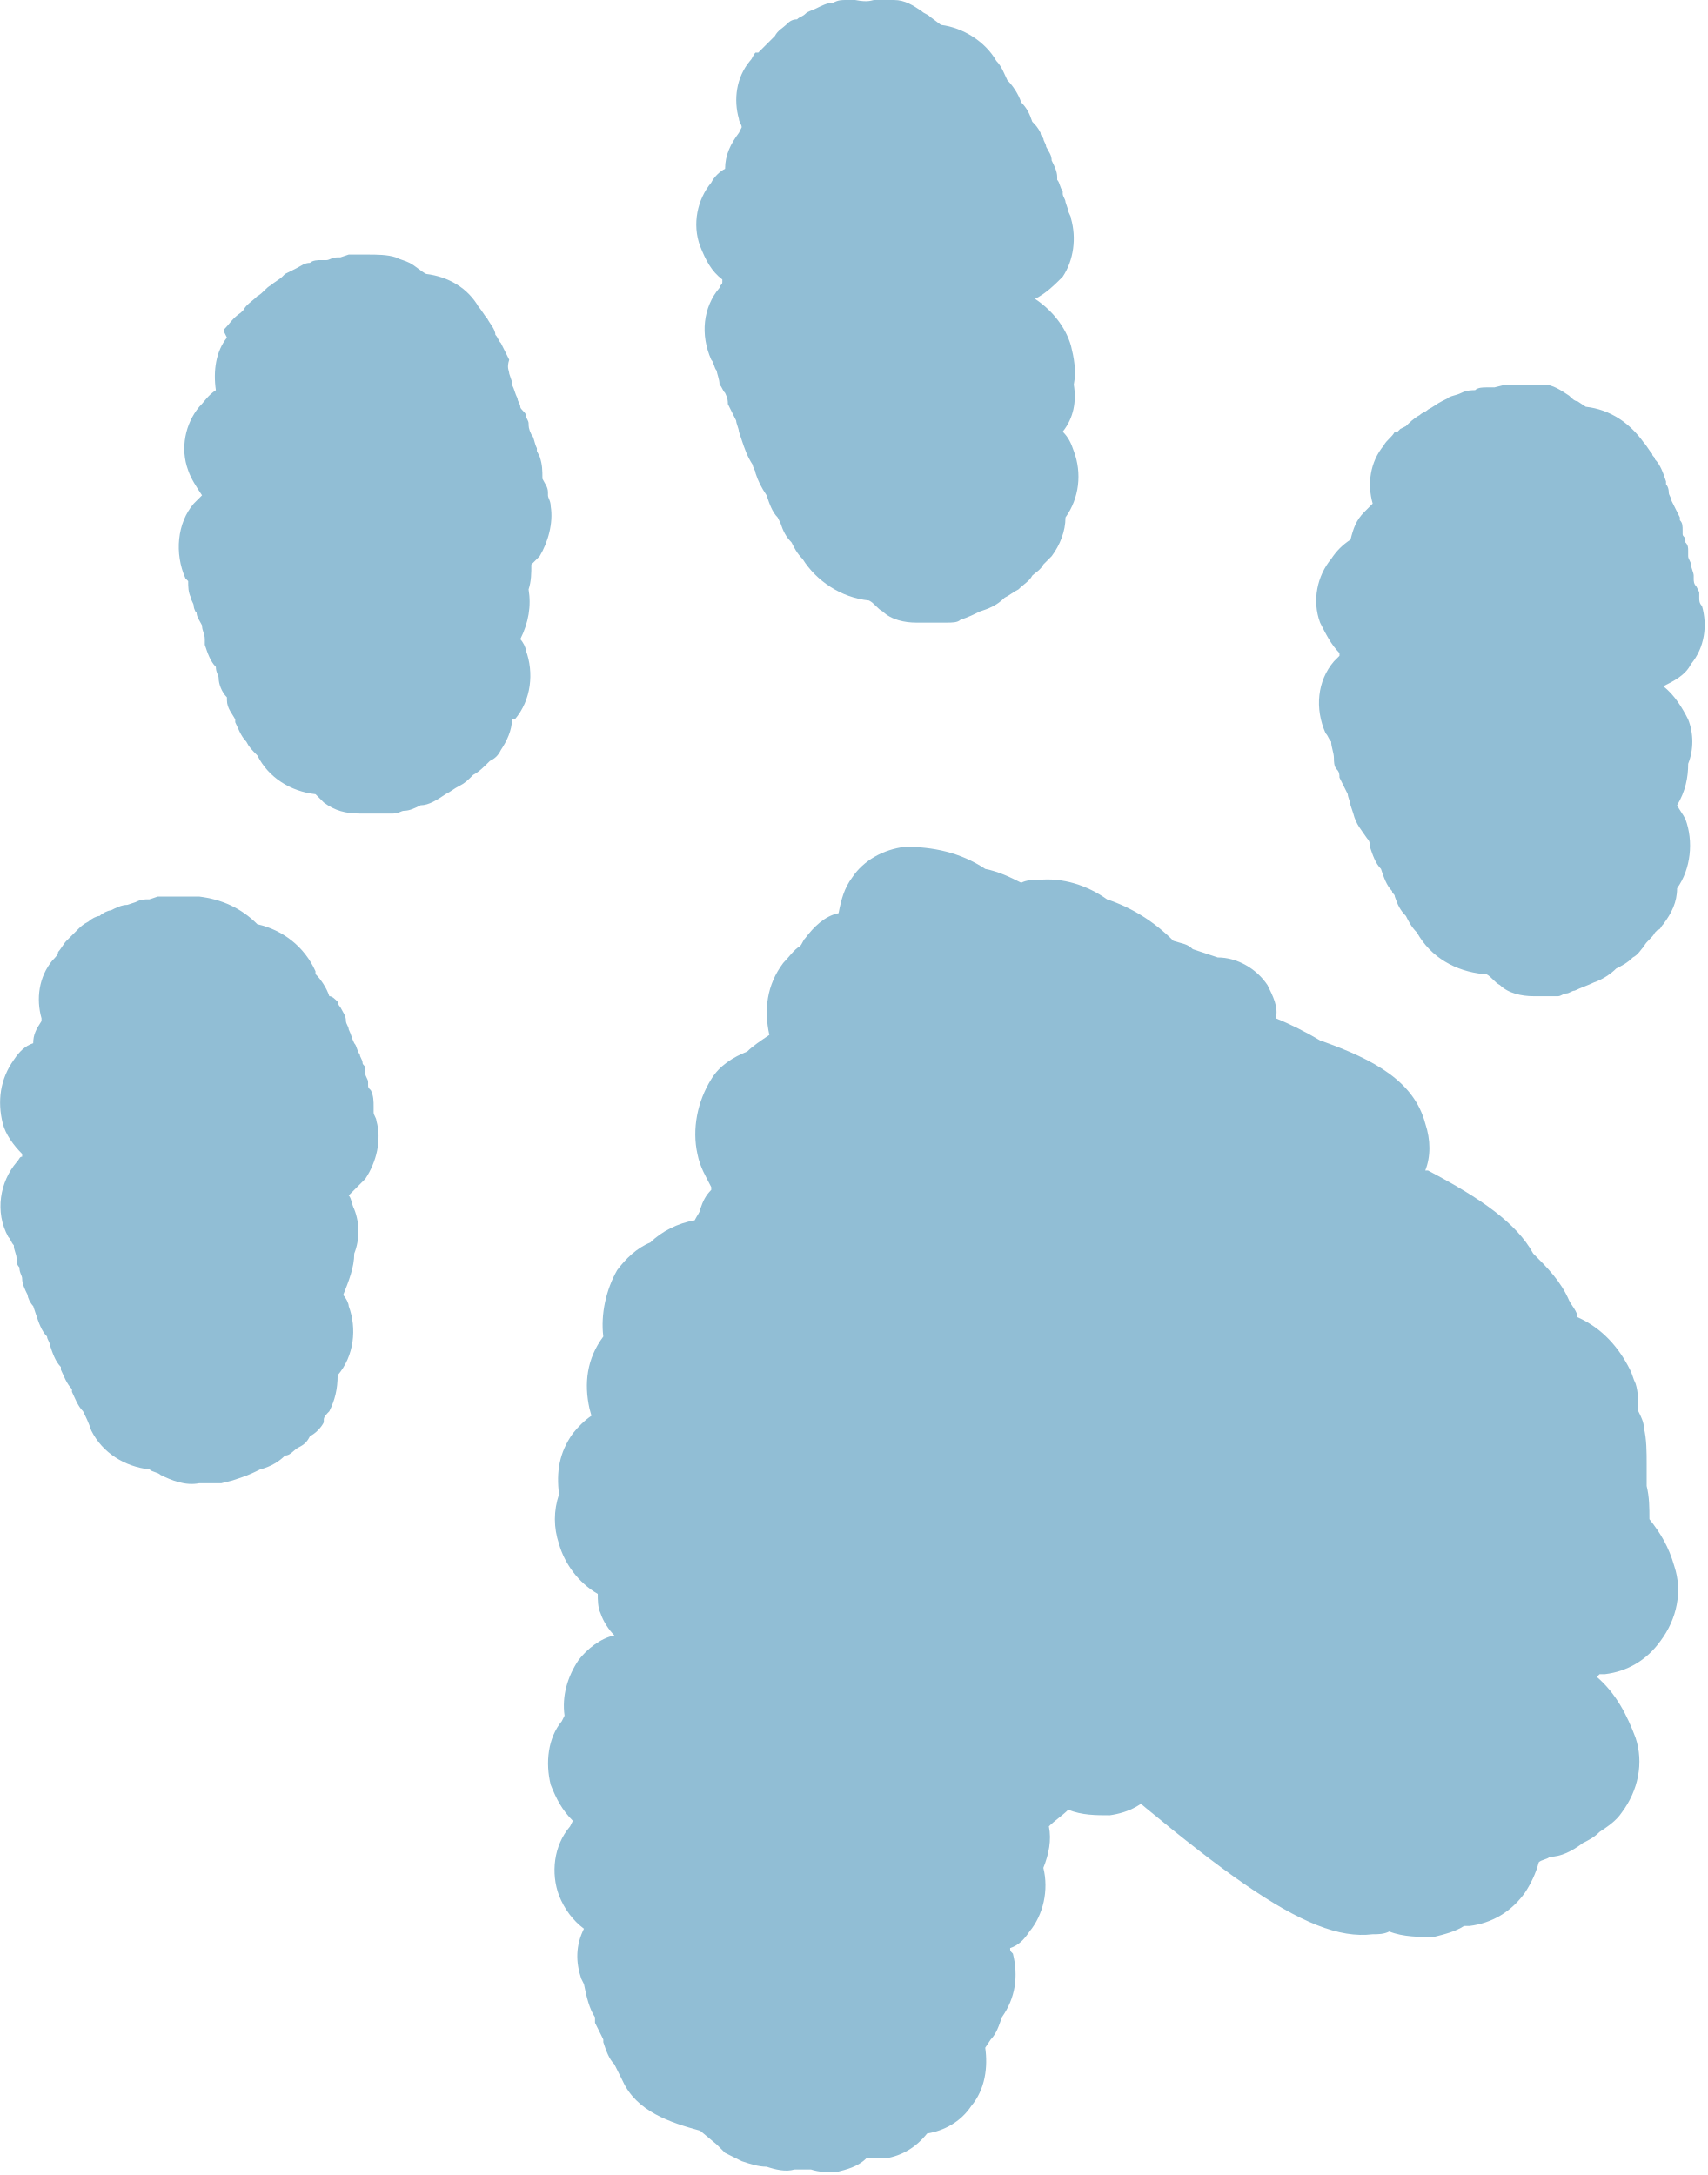
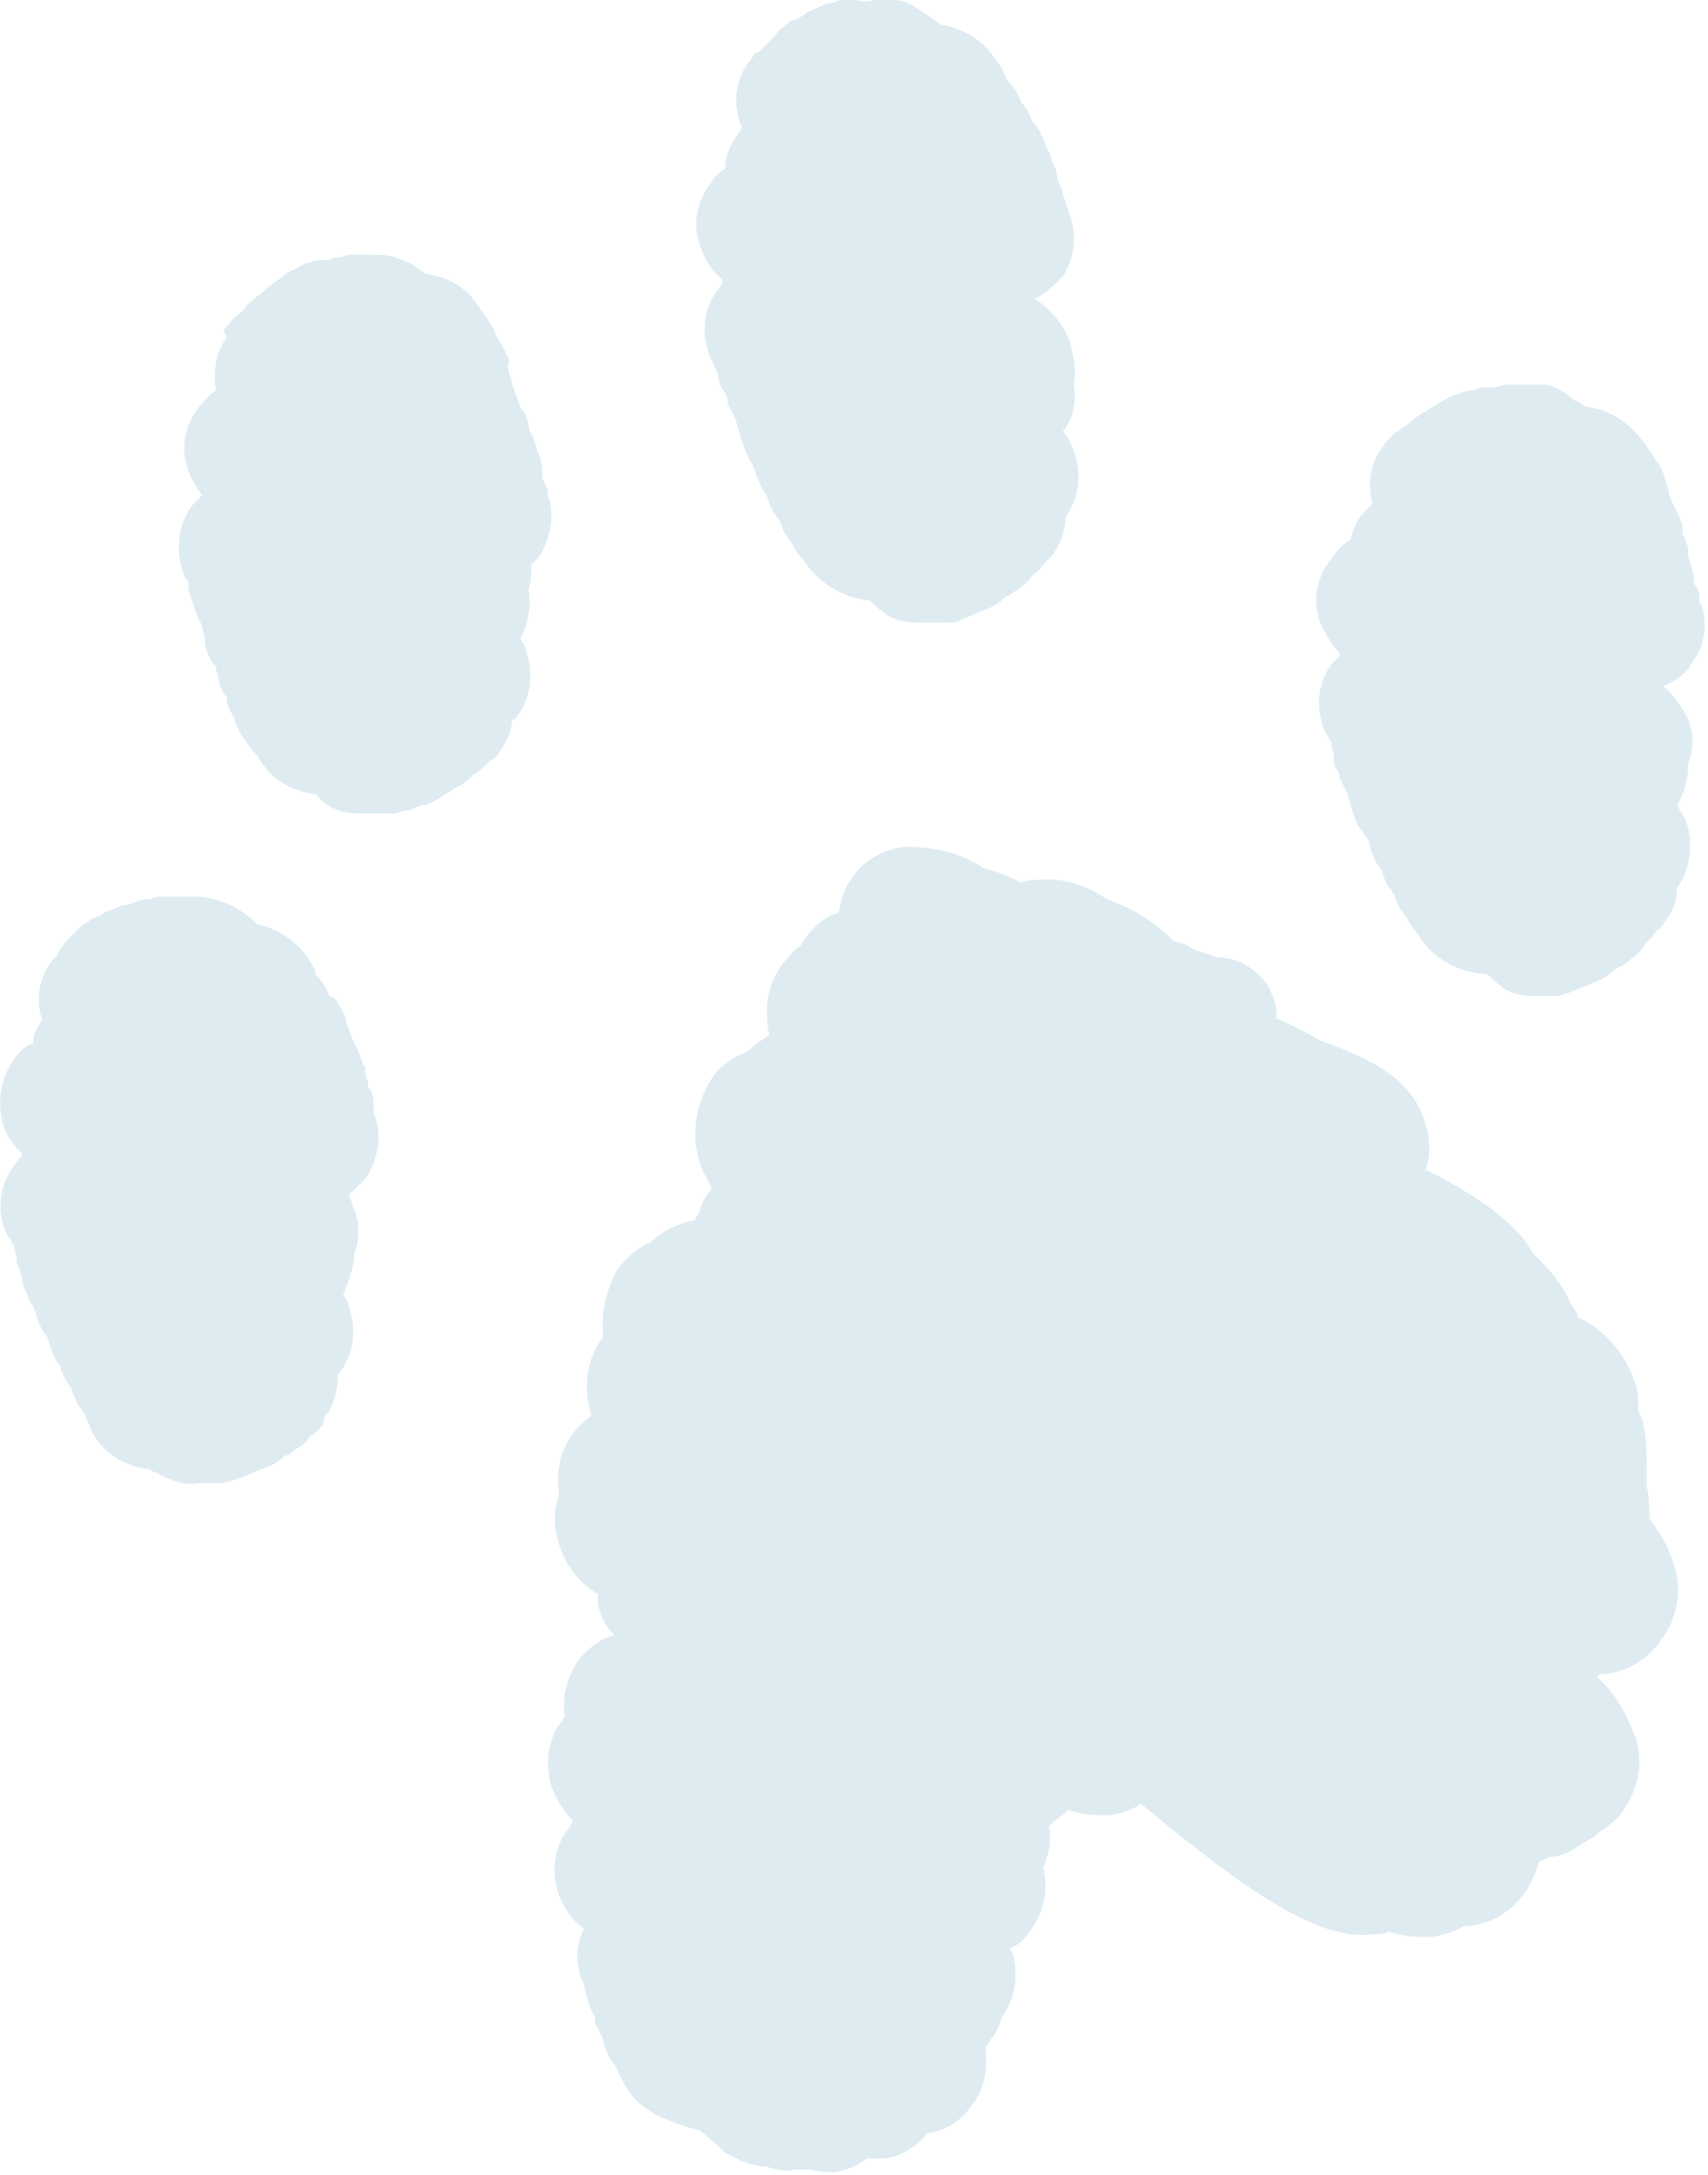
<svg xmlns="http://www.w3.org/2000/svg" version="1.1" id="Layer_1" x="0px" y="0px" viewBox="0 0 61.7 78.6" style="enable-background:new 0 0 61.7 78.6;" xml:space="preserve">
  <style type="text/css">
- 	.st0{fill:#91BED5;}
+ 	.st0{opacity:0.3;}
+ 	.st1{fill:#91BED5;}
</style>
-   <g id="Layer_2_1_">
+   <g id="Layer_2_1_" class="st0">
    <g id="Paws">
      <g id="paths">
-         <path class="st0" d="M12.2,36.2c0,0.1,0.1,0.2,0.1,0.2c0.1,0.2,0.2,0.3,0.2,0.5c0,0.1,0.1,0.2,0.1,0.3c0.1,0.2,0.1,0.3,0.2,0.5     l0,0c0.1,0.1,0.1,0.3,0.2,0.4c0,0.1,0.1,0.2,0.1,0.3s0.1,0.1,0.1,0.2c0,0.1,0,0.1,0,0.2c0,0.1,0.1,0.2,0.1,0.3v0.1l0,0     c0,0.1,0,0.1,0.1,0.2l0,0c0.1,0.2,0.1,0.4,0.1,0.6c0,0,0,0.1,0,0.2s0.1,0.2,0.1,0.3c0.2,0.7,0,1.5-0.4,2.1     c-0.2,0.2-0.4,0.4-0.6,0.6c0.1,0.1,0.1,0.3,0.2,0.5c0.2,0.5,0.2,1.1,0,1.6c0,0.5-0.2,1-0.4,1.5c0.1,0.1,0.2,0.3,0.2,0.4     c0.3,0.8,0.2,1.8-0.4,2.5l0,0c0,0.5-0.1,0.9-0.3,1.3c-0.1,0.1-0.2,0.2-0.2,0.3c0,0,0,0,0,0.1c-0.1,0.2-0.3,0.4-0.5,0.5     c-0.1,0.2-0.2,0.3-0.4,0.4c-0.2,0.1-0.3,0.3-0.5,0.3c-0.2,0.2-0.5,0.4-0.9,0.5c-0.2,0.1-0.4,0.2-0.7,0.3l-0.3,0.1L8,53.6H7.8H7.6     c-0.1,0-0.3,0-0.4,0c-0.5,0.1-1-0.1-1.4-0.3c-0.1-0.1-0.3-0.1-0.4-0.2c-0.9-0.1-1.7-0.6-2.1-1.4C3.2,51.4,3.1,51.2,3,51     c-0.2-0.2-0.3-0.5-0.4-0.7v-0.1c-0.2-0.2-0.3-0.5-0.4-0.7v-0.1c-0.2-0.2-0.3-0.5-0.4-0.8c0-0.1-0.1-0.2-0.1-0.3     c-0.2-0.2-0.3-0.5-0.4-0.8l-0.1-0.3C1.1,47.1,1,46.9,1,46.8c-0.1-0.2-0.2-0.4-0.2-0.6c0-0.1-0.1-0.2-0.1-0.4     c-0.1-0.1-0.1-0.2-0.1-0.3c0-0.2-0.1-0.3-0.1-0.5c-0.1-0.1-0.1-0.2-0.2-0.3c-0.5-0.9-0.3-2,0.3-2.7c0.1-0.1,0.1-0.2,0.2-0.2v-0.1     c-0.3-0.3-0.6-0.7-0.7-1.1C-0.1,39.8,0,39,0.5,38.3c0.2-0.3,0.4-0.5,0.7-0.6c0-0.3,0.1-0.5,0.3-0.8v-0.1     c-0.2-0.7-0.1-1.5,0.4-2.1c0.1-0.1,0.2-0.2,0.2-0.3c0.1-0.1,0.2-0.3,0.3-0.4c0.1-0.1,0.2-0.2,0.3-0.3l0,0l0.1-0.1     c0.1-0.1,0.2-0.2,0.4-0.3c0.1-0.1,0.3-0.2,0.4-0.2C3.7,33,3.9,32.9,4,32.9c0.2-0.1,0.4-0.2,0.6-0.2l0.3-0.1     c0.2-0.1,0.3-0.1,0.5-0.1l0.3-0.1H6h0.1c0.2,0,0.5,0,0.7,0h0.1h0.3c0.8,0.1,1.5,0.4,2.1,1c0.9,0.2,1.7,0.8,2.1,1.7c0,0,0,0,0,0.1     c0.2,0.2,0.4,0.5,0.5,0.8C12,36,12.1,36.1,12.2,36.2z" />
-         <path class="st0" d="M18.4,13.5l0.1,0.3v0.1c0.1,0.2,0.1,0.3,0.2,0.5l0,0c0,0.1,0.1,0.2,0.1,0.3S19,14.9,19,15l0,0     c0,0.1,0.1,0.2,0.1,0.3s0,0.2,0.1,0.4c0.1,0.1,0.1,0.3,0.2,0.5v0.1l0.1,0.2c0.1,0.3,0.1,0.5,0.1,0.8c0.1,0.2,0.2,0.3,0.2,0.5v0.1     l0,0c0,0.1,0.1,0.2,0.1,0.4c0.1,0.6-0.1,1.3-0.4,1.8c-0.1,0.1-0.2,0.2-0.3,0.3c0,0.3,0,0.6-0.1,0.9c0.1,0.6,0,1.2-0.3,1.8     c0.1,0.1,0.2,0.3,0.2,0.4c0.3,0.8,0.2,1.8-0.4,2.5l-0.1,0c0,0.4-0.2,0.8-0.4,1.1c-0.1,0.2-0.2,0.3-0.4,0.4     c-0.2,0.2-0.4,0.4-0.6,0.5c-0.2,0.2-0.3,0.3-0.5,0.4s-0.3,0.2-0.5,0.3c-0.3,0.2-0.6,0.4-0.9,0.4c-0.2,0.1-0.4,0.2-0.6,0.2l0,0     c-0.1,0-0.2,0.1-0.4,0.1H14h-0.3h-0.1c-0.2,0-0.4,0-0.6,0c-0.5,0-0.9-0.1-1.3-0.4c-0.1-0.1-0.2-0.2-0.3-0.3     c-0.9-0.1-1.7-0.6-2.1-1.4l0,0C9.1,27.1,9,27,8.9,26.8c-0.2-0.2-0.3-0.5-0.4-0.7V26c-0.1-0.2-0.3-0.4-0.3-0.7v-0.1     C8,25,7.9,24.7,7.9,24.5c0-0.1-0.1-0.2-0.1-0.4c-0.2-0.2-0.3-0.5-0.4-0.8l0,0c0-0.1,0-0.1,0-0.2c0-0.2-0.1-0.3-0.1-0.5     c-0.1-0.2-0.2-0.3-0.2-0.5C7.1,22.2,7,22,7,21.9s-0.1-0.2-0.1-0.3c-0.1-0.2-0.1-0.4-0.1-0.6l-0.1-0.1c-0.4-0.9-0.3-2,0.3-2.7     c0.1-0.1,0.2-0.2,0.3-0.3c-0.2-0.3-0.4-0.6-0.5-0.9c-0.3-0.8-0.1-1.7,0.4-2.3c0.2-0.2,0.3-0.4,0.6-0.6c-0.1-0.7,0-1.4,0.4-1.9     L8.1,12v-0.1l0,0c0.2-0.2,0.3-0.4,0.6-0.6l0.1-0.1c0.1-0.2,0.3-0.3,0.5-0.5c0.2-0.1,0.3-0.3,0.5-0.4c0.1-0.1,0.3-0.2,0.4-0.3     l0.1-0.1l0.2-0.1l0.2-0.1c0.2-0.1,0.3-0.2,0.5-0.2c0.1-0.1,0.3-0.1,0.4-0.1h0.2c0.1,0,0.2-0.1,0.4-0.1h0.1l0.3-0.1h0.2l0,0     c0.2,0,0.3,0,0.5,0l0,0c0.3,0,0.7,0,1,0.1c0.2,0.1,0.3,0.1,0.5,0.2c0.2,0.1,0.4,0.3,0.6,0.4c0.8,0.1,1.5,0.5,1.9,1.2     c0.1,0.1,0.2,0.3,0.3,0.4c0.1,0.2,0.3,0.4,0.3,0.6c0.1,0.1,0.1,0.2,0.2,0.3c0.1,0.2,0.2,0.4,0.3,0.6     C18.3,13.3,18.4,13.4,18.4,13.5z" />
-         <path class="st0" d="M37.6,4.8c0,0.1,0.1,0.2,0.1,0.2c0,0.1,0.1,0.2,0.1,0.3C37.9,5.5,38,5.6,38,5.8c0.1,0.2,0.2,0.4,0.2,0.6v0.1     c0.1,0.1,0.1,0.3,0.2,0.4V7c0,0.1,0.1,0.2,0.1,0.3l0.1,0.3c0,0.1,0.1,0.2,0.1,0.3c0.2,0.7,0.1,1.5-0.3,2.1     c-0.3,0.3-0.6,0.6-1,0.8c0.6,0.4,1.1,1,1.3,1.7c0.1,0.4,0.2,0.9,0.1,1.4c0.1,0.6,0,1.2-0.4,1.7c0.2,0.2,0.3,0.4,0.4,0.7     c0.3,0.8,0.2,1.7-0.3,2.4c0,0.5-0.2,1-0.5,1.4l-0.2,0.2l-0.1,0.1c-0.1,0.2-0.3,0.3-0.4,0.4l0,0c-0.1,0.2-0.3,0.3-0.5,0.5     c-0.2,0.1-0.3,0.2-0.5,0.3c-0.3,0.3-0.6,0.4-0.9,0.5c-0.2,0.1-0.4,0.2-0.7,0.3c-0.1,0.1-0.3,0.1-0.5,0.1h-0.1h-0.2h-0.2     c-0.2,0-0.4,0-0.6,0c-0.4,0-0.9-0.1-1.2-0.4c-0.2-0.1-0.3-0.3-0.5-0.4l0,0c-1-0.1-1.9-0.7-2.4-1.5c-0.2-0.2-0.3-0.4-0.4-0.6     c-0.2-0.2-0.3-0.4-0.4-0.7l-0.1-0.2c-0.2-0.2-0.3-0.5-0.4-0.8l0,0c-0.2-0.3-0.3-0.5-0.4-0.8c0-0.1-0.1-0.2-0.1-0.3     c-0.2-0.3-0.3-0.6-0.4-0.9l-0.1-0.3c0-0.1-0.1-0.3-0.1-0.4c-0.1-0.2-0.2-0.4-0.3-0.6c0-0.1,0-0.2-0.1-0.4     c-0.1-0.1-0.1-0.2-0.2-0.3c0-0.2-0.1-0.4-0.1-0.5c-0.1-0.1-0.1-0.3-0.2-0.4c-0.4-0.9-0.3-1.9,0.3-2.6c0-0.1,0.1-0.1,0.1-0.2v-0.1     c-0.4-0.3-0.6-0.7-0.8-1.2c-0.3-0.8-0.1-1.7,0.4-2.3c0.1-0.2,0.3-0.4,0.5-0.5c0-0.5,0.2-0.9,0.5-1.3l0.1-0.2     c0-0.1-0.1-0.2-0.1-0.3c-0.2-0.7-0.1-1.5,0.4-2.1c0.1-0.1,0.1-0.2,0.2-0.3h0.1l0.1-0.1c0.1-0.1,0.1-0.1,0.2-0.2s0.2-0.2,0.3-0.3     c0.1-0.2,0.3-0.3,0.4-0.4s0.2-0.2,0.4-0.2c0.1-0.1,0.2-0.1,0.3-0.2c0.1-0.1,0.2-0.1,0.4-0.2c0.2-0.1,0.4-0.2,0.6-0.2     C30.3,0,30.4,0,30.6,0c0.1,0,0.2,0,0.3,0c0.5,0.1,0.6,0,0.7,0h0.1c0.2,0,0.4,0,0.6,0c0.4,0,0.7,0.2,1,0.4     c0.1,0.1,0.2,0.1,0.3,0.2L34,0.9c0.8,0.1,1.6,0.6,2,1.3c0.2,0.2,0.3,0.5,0.4,0.7l0,0c0.2,0.2,0.4,0.5,0.5,0.8     c0.2,0.2,0.3,0.4,0.4,0.7C37.4,4.5,37.5,4.6,37.6,4.8z" />
-         <path class="st0" d="M60.3,17.8c0,0.1,0.1,0.2,0.1,0.3l0,0c0.1,0.2,0.2,0.4,0.3,0.6c0,0,0,0,0,0.1c0.1,0.1,0.1,0.2,0.1,0.4v0.1     c0,0.1,0.1,0.1,0.1,0.2v0.1c0.1,0.1,0.1,0.2,0.1,0.3c0,0,0,0.1,0,0.2s0.1,0.2,0.1,0.3c0,0.1,0.1,0.3,0.1,0.4v0.1     c0,0.1,0,0.2,0.1,0.3l0.1,0.2c0,0,0,0,0,0.1v0.1c0,0.1,0,0.2,0.1,0.3c0.2,0.7,0.1,1.5-0.4,2.1c-0.2,0.4-0.6,0.6-1,0.8     c0.4,0.3,0.7,0.8,0.9,1.2c0.2,0.5,0.2,1.1,0,1.6c0,0.5-0.1,1-0.4,1.5c0.1,0.2,0.2,0.3,0.3,0.5c0.3,0.8,0.2,1.8-0.3,2.5     c0,0.5-0.2,0.9-0.5,1.3c-0.1,0.1-0.1,0.2-0.2,0.2l-0.1,0.1c-0.1,0.2-0.3,0.3-0.4,0.5l0,0c-0.1,0.1-0.2,0.3-0.4,0.4     c-0.2,0.2-0.4,0.3-0.6,0.4c-0.2,0.2-0.5,0.4-0.8,0.5c-0.2,0.1-0.5,0.2-0.7,0.3c-0.1,0-0.2,0.1-0.3,0.1S56.4,36,56.3,36h-0.2h-0.2     c-0.2,0-0.4,0-0.5,0c-0.4,0-0.9-0.1-1.2-0.4c-0.2-0.1-0.3-0.3-0.5-0.4h-0.1c-1-0.1-1.9-0.6-2.4-1.5c-0.2-0.2-0.3-0.4-0.4-0.6     c-0.2-0.2-0.3-0.4-0.4-0.7c0-0.1-0.1-0.1-0.1-0.2c-0.2-0.2-0.3-0.5-0.4-0.8l0,0c-0.2-0.2-0.3-0.5-0.4-0.8c0-0.1,0-0.2-0.1-0.3     c-0.2-0.3-0.4-0.5-0.5-0.9l-0.1-0.3c0-0.1-0.1-0.3-0.1-0.4c-0.1-0.2-0.2-0.4-0.3-0.6c0-0.1,0-0.2-0.1-0.3s-0.1-0.3-0.1-0.4     c0-0.2-0.1-0.4-0.1-0.6c-0.1-0.1-0.1-0.2-0.2-0.3l0,0c-0.4-0.9-0.3-1.9,0.3-2.6l0.2-0.2v-0.1c-0.3-0.3-0.5-0.7-0.7-1.1     c-0.3-0.8-0.1-1.7,0.4-2.3c0.2-0.3,0.4-0.5,0.7-0.7c0.1-0.4,0.2-0.7,0.5-1c0.1-0.1,0.2-0.2,0.3-0.3c-0.2-0.7-0.1-1.5,0.4-2.1     c0.1-0.2,0.3-0.3,0.4-0.5h0.1l0.1-0.1l0.2-0.1c0.1-0.1,0.3-0.3,0.5-0.4c0.1-0.1,0.2-0.1,0.3-0.2c0.2-0.1,0.3-0.2,0.5-0.3l0.2-0.1     c0.1-0.1,0.3-0.1,0.5-0.2c0.2-0.1,0.4-0.1,0.5-0.1c0.1-0.1,0.3-0.1,0.4-0.1H54l0.4-0.1h0.1c0.1,0,0.3,0,0.4,0H55     c0.2,0,0.3,0,0.5,0h0.3c0.3,0,0.6,0.2,0.9,0.4c0.1,0.1,0.2,0.2,0.3,0.2l0.3,0.2c0.9,0.1,1.6,0.6,2.1,1.3c0.1,0.1,0.2,0.3,0.3,0.4     c0,0.1,0.1,0.1,0.1,0.2c0.2,0.2,0.3,0.5,0.4,0.8v0.1C60.2,17.5,60.3,17.6,60.3,17.8z" />
-         <path class="st0" d="M58.9,49.5c0.1,0.2,0.1,0.3,0.2,0.5c0.1,0.3,0.1,0.7,0.1,1c0.1,0.2,0.2,0.4,0.2,0.6c0.1,0.4,0.1,0.9,0.1,1.3     c0,0.3,0,0.5,0,0.8c0.1,0.4,0.1,0.8,0.1,1.2c0.4,0.5,0.7,1,0.9,1.7c0.3,0.9,0.1,1.9-0.5,2.7c-0.5,0.7-1.2,1.1-2,1.2h-0.2     l-0.1,0.1c0.7,0.6,1.1,1.4,1.4,2.2c0.3,0.9,0.1,1.9-0.5,2.7c-0.2,0.3-0.5,0.5-0.8,0.7c-0.2,0.2-0.4,0.3-0.6,0.4     c-0.4,0.3-0.8,0.5-1.2,0.5c-0.1,0.1-0.3,0.1-0.4,0.2c-0.1,0.4-0.3,0.8-0.5,1.1c-0.5,0.7-1.2,1.1-2,1.2h-0.2     c-0.3,0.2-0.7,0.3-1.1,0.4c-0.5,0-1.1,0-1.6-0.2c-0.2,0.1-0.4,0.1-0.6,0.1c-2.4,0.3-5.7-2.3-12.9-8.6c-3.5-1.5-6-2.8-7.5-4.1     c-4.7-2.4-7.4-4.2-7.9-6.3c-0.2-0.9-0.1-1.8,0.5-2.6l0,0c-0.1-0.8,0.1-1.7,0.5-2.4c0.3-0.4,0.7-0.8,1.2-1c0.4-0.4,1-0.7,1.6-0.8     c0.1-0.2,0.2-0.3,0.2-0.4c0.1-0.3,0.2-0.5,0.4-0.7v-0.1c-0.2-0.4-0.4-0.7-0.5-1.2c-0.2-0.9,0-1.9,0.5-2.7c0.3-0.5,0.8-0.8,1.3-1     c0.2-0.2,0.5-0.4,0.8-0.6l0,0c-0.2-0.9-0.1-1.8,0.5-2.6c0.2-0.2,0.4-0.5,0.6-0.6c0.1-0.1,0.1-0.2,0.2-0.3     c0.3-0.4,0.7-0.8,1.2-0.9c0.1-0.5,0.2-0.9,0.5-1.3c0.4-0.6,1.1-1,1.9-1.1c1,0,2,0.2,2.9,0.8c0.5,0.1,0.9,0.3,1.3,0.5     c0.2-0.1,0.4-0.1,0.6-0.1c0.9-0.1,1.8,0.2,2.5,0.7c0.9,0.3,1.7,0.8,2.4,1.5c0.3,0.1,0.5,0.1,0.7,0.3c0.3,0.1,0.6,0.2,0.9,0.3     c0.7,0,1.4,0.4,1.8,1c0.2,0.4,0.4,0.8,0.3,1.2c0.5,0.2,1.1,0.5,1.6,0.8c2,0.7,3.4,1.5,3.8,3c0.2,0.6,0.2,1.2,0,1.7h0.1     c1.9,1,3.2,1.9,3.8,3c0.5,0.5,1,1,1.3,1.7l0,0c0.1,0.2,0.3,0.4,0.3,0.6C57.9,48,58.5,48.7,58.9,49.5z" />
-         <path class="st0" d="M42,61.8c0.1,0.2,0.1,0.3,0.2,0.5c0.2,0.8,0.1,1.7-0.4,2.3c-0.4,0.6-1,0.9-1.7,1c-0.5,0-1,0-1.5-0.2     c-0.2,0.2-0.5,0.4-0.7,0.6c0.1,0.5,0,1-0.2,1.5c0.2,0.8,0,1.7-0.5,2.3c-0.2,0.3-0.4,0.5-0.7,0.6c0,0.1,0,0.1,0.1,0.2     c0.2,0.8,0.1,1.6-0.4,2.3c-0.1,0.3-0.2,0.6-0.4,0.8L35.6,74c0.1,0.7,0,1.5-0.5,2.1c-0.4,0.6-1,0.9-1.6,1l0,0     c-0.4,0.5-0.9,0.8-1.5,0.9c-0.2,0-0.5,0-0.7,0c-0.3,0.3-0.7,0.4-1.1,0.5c-0.3,0-0.6,0-0.9-0.1c-0.1,0-0.3,0-0.4,0h-0.2     c-0.3,0.1-0.7,0-1-0.1c-0.3,0-0.6-0.1-0.9-0.2c-0.2-0.1-0.4-0.2-0.6-0.3c-0.1-0.1-0.2-0.2-0.3-0.3L25.3,77     c-1.1-0.3-2.3-0.7-2.8-1.8l0,0c-0.1-0.2-0.2-0.4-0.3-0.6c-0.2-0.2-0.3-0.5-0.4-0.8v-0.1c-0.1-0.2-0.2-0.4-0.3-0.6     c0-0.1,0-0.1,0-0.2c-0.2-0.3-0.3-0.7-0.4-1.2L21,71.5c-0.2-0.6-0.2-1.2,0.1-1.8c-0.4-0.3-0.7-0.7-0.9-1.2     c-0.3-0.8-0.2-1.8,0.4-2.5l0.1-0.2c-0.4-0.4-0.6-0.8-0.8-1.3c-0.2-0.8-0.1-1.7,0.4-2.3l0.1-0.2c-0.1-0.7,0.1-1.4,0.5-2     c0.3-0.4,0.8-0.8,1.3-0.9c-0.2-0.2-0.4-0.5-0.5-0.8c-0.1-0.2-0.1-0.5-0.1-0.7c-0.7-0.4-1.2-1.1-1.4-1.8c-0.2-0.6-0.2-1.2,0-1.8     c-0.1-0.8,0-1.5,0.5-2.2c0.4-0.5,0.9-0.9,1.6-1h0.2v-0.1c0.6-0.9,1.9-1.1,2.8-0.5l0,0l0.2,0.1c1.5,0.2,3.2,1.5,6.5,4.3     c2,0.7,3.7,1.5,4.5,2.6C39.5,59.1,41.4,60.3,42,61.8z" />
+         <path class="st1" d="M12.2,36.2c0,0.1,0.1,0.2,0.1,0.2c0.1,0.2,0.2,0.3,0.2,0.5c0,0.1,0.1,0.2,0.1,0.3c0.1,0.2,0.1,0.3,0.2,0.5     l0,0c0.1,0.1,0.1,0.3,0.2,0.4c0,0.1,0.1,0.2,0.1,0.3s0.1,0.1,0.1,0.2c0,0.1,0,0.1,0,0.2c0,0.1,0.1,0.2,0.1,0.3v0.1l0,0     c0,0.1,0,0.1,0.1,0.2l0,0c0.1,0.2,0.1,0.4,0.1,0.6c0,0,0,0.1,0,0.2s0.1,0.2,0.1,0.3c0.2,0.7,0,1.5-0.4,2.1     c-0.2,0.2-0.4,0.4-0.6,0.6c0.1,0.1,0.1,0.3,0.2,0.5c0.2,0.5,0.2,1.1,0,1.6c0,0.5-0.2,1-0.4,1.5c0.1,0.1,0.2,0.3,0.2,0.4     c0.3,0.8,0.2,1.8-0.4,2.5l0,0c0,0.5-0.1,0.9-0.3,1.3c-0.1,0.1-0.2,0.2-0.2,0.3c0,0,0,0,0,0.1c-0.1,0.2-0.3,0.4-0.5,0.5     c-0.1,0.2-0.2,0.3-0.4,0.4c-0.2,0.1-0.3,0.3-0.5,0.3c-0.2,0.2-0.5,0.4-0.9,0.5c-0.2,0.1-0.4,0.2-0.7,0.3l-0.3,0.1L8,53.6H7.8H7.6     c-0.1,0-0.3,0-0.4,0c-0.5,0.1-1-0.1-1.4-0.3c-0.1-0.1-0.3-0.1-0.4-0.2c-0.9-0.1-1.7-0.6-2.1-1.4C3.2,51.4,3.1,51.2,3,51     c-0.2-0.2-0.3-0.5-0.4-0.7v-0.1c-0.2-0.2-0.3-0.5-0.4-0.7v-0.1c-0.2-0.2-0.3-0.5-0.4-0.8c0-0.1-0.1-0.2-0.1-0.3     c-0.2-0.2-0.3-0.5-0.4-0.8l-0.1-0.3C1.1,47.1,1,46.9,1,46.8c-0.1-0.2-0.2-0.4-0.2-0.6c0-0.1-0.1-0.2-0.1-0.4     c-0.1-0.1-0.1-0.2-0.1-0.3c0-0.2-0.1-0.3-0.1-0.5c-0.1-0.1-0.1-0.2-0.2-0.3c-0.5-0.9-0.3-2,0.3-2.7c0.1-0.1,0.1-0.2,0.2-0.2v-0.1     c-0.3-0.3-0.6-0.7-0.7-1.1C-0.1,39.8,0,39,0.5,38.3c0.2-0.3,0.4-0.5,0.7-0.6c0-0.3,0.1-0.5,0.3-0.8v-0.1     c-0.2-0.7-0.1-1.5,0.4-2.1c0.1-0.1,0.2-0.2,0.2-0.3c0.1-0.1,0.2-0.3,0.3-0.4c0.1-0.1,0.2-0.2,0.3-0.3l0,0l0.1-0.1     c0.1-0.1,0.2-0.2,0.4-0.3c0.1-0.1,0.3-0.2,0.4-0.2C3.7,33,3.9,32.9,4,32.9c0.2-0.1,0.4-0.2,0.6-0.2l0.3-0.1     c0.2-0.1,0.3-0.1,0.5-0.1l0.3-0.1H6h0.1c0.2,0,0.5,0,0.7,0h0.1h0.3c0.8,0.1,1.5,0.4,2.1,1c0.9,0.2,1.7,0.8,2.1,1.7c0,0,0,0,0,0.1     c0.2,0.2,0.4,0.5,0.5,0.8C12,36,12.1,36.1,12.2,36.2z" />
+         <path class="st1" d="M18.4,13.5l0.1,0.3v0.1c0.1,0.2,0.1,0.3,0.2,0.5l0,0c0,0.1,0.1,0.2,0.1,0.3S19,14.9,19,15l0,0     c0,0.1,0.1,0.2,0.1,0.3s0,0.2,0.1,0.4c0.1,0.1,0.1,0.3,0.2,0.5v0.1l0.1,0.2c0.1,0.3,0.1,0.5,0.1,0.8c0.1,0.2,0.2,0.3,0.2,0.5v0.1     l0,0c0,0.1,0.1,0.2,0.1,0.4c0.1,0.6-0.1,1.3-0.4,1.8c-0.1,0.1-0.2,0.2-0.3,0.3c0,0.3,0,0.6-0.1,0.9c0.1,0.6,0,1.2-0.3,1.8     c0.1,0.1,0.2,0.3,0.2,0.4c0.3,0.8,0.2,1.8-0.4,2.5h-0.1c0,0.4-0.2,0.8-0.4,1.1c-0.1,0.2-0.2,0.3-0.4,0.4     c-0.2,0.2-0.4,0.4-0.6,0.5c-0.2,0.2-0.3,0.3-0.5,0.4s-0.3,0.2-0.5,0.3c-0.3,0.2-0.6,0.4-0.9,0.4c-0.2,0.1-0.4,0.2-0.6,0.2l0,0     c-0.1,0-0.2,0.1-0.4,0.1H14h-0.3h-0.1c-0.2,0-0.4,0-0.6,0c-0.5,0-0.9-0.1-1.3-0.4c-0.1-0.1-0.2-0.2-0.3-0.3     c-0.9-0.1-1.7-0.6-2.1-1.4l0,0C9.1,27.1,9,27,8.9,26.8c-0.2-0.2-0.3-0.5-0.4-0.7V26c-0.1-0.2-0.3-0.4-0.3-0.7v-0.1     C8,25,7.9,24.7,7.9,24.5c0-0.1-0.1-0.2-0.1-0.4c-0.2-0.2-0.3-0.5-0.4-0.8l0,0c0-0.1,0-0.1,0-0.2c0-0.2-0.1-0.3-0.1-0.5     c-0.1-0.2-0.2-0.3-0.2-0.5C7.1,22.2,7,22,7,21.9s-0.1-0.2-0.1-0.3c-0.1-0.2-0.1-0.4-0.1-0.6l-0.1-0.1c-0.4-0.9-0.3-2,0.3-2.7     c0.1-0.1,0.2-0.2,0.3-0.3c-0.2-0.3-0.4-0.6-0.5-0.9c-0.3-0.8-0.1-1.7,0.4-2.3c0.2-0.2,0.3-0.4,0.6-0.6c-0.1-0.7,0-1.4,0.4-1.9     L8.1,12v-0.1l0,0c0.2-0.2,0.3-0.4,0.6-0.6l0.1-0.1c0.1-0.2,0.3-0.3,0.5-0.5c0.2-0.1,0.3-0.3,0.5-0.4c0.1-0.1,0.3-0.2,0.4-0.3     l0.1-0.1l0.2-0.1l0.2-0.1c0.2-0.1,0.3-0.2,0.5-0.2c0.1-0.1,0.3-0.1,0.4-0.1h0.2c0.1,0,0.2-0.1,0.4-0.1h0.1l0.3-0.1h0.2l0,0     c0.2,0,0.3,0,0.5,0l0,0c0.3,0,0.7,0,1,0.1c0.2,0.1,0.3,0.1,0.5,0.2c0.2,0.1,0.4,0.3,0.6,0.4c0.8,0.1,1.5,0.5,1.9,1.2     c0.1,0.1,0.2,0.3,0.3,0.4c0.1,0.2,0.3,0.4,0.3,0.6c0.1,0.1,0.1,0.2,0.2,0.3c0.1,0.2,0.2,0.4,0.3,0.6     C18.3,13.3,18.4,13.4,18.4,13.5z" />
+         <path class="st1" d="M37.6,4.8c0,0.1,0.1,0.2,0.1,0.2c0,0.1,0.1,0.2,0.1,0.3C37.9,5.5,38,5.6,38,5.8c0.1,0.2,0.2,0.4,0.2,0.6v0.1     c0.1,0.1,0.1,0.3,0.2,0.4V7c0,0.1,0.1,0.2,0.1,0.3l0.1,0.3c0,0.1,0.1,0.2,0.1,0.3c0.2,0.7,0.1,1.5-0.3,2.1     c-0.3,0.3-0.6,0.6-1,0.8c0.6,0.4,1.1,1,1.3,1.7c0.1,0.4,0.2,0.9,0.1,1.4c0.1,0.6,0,1.2-0.4,1.7c0.2,0.2,0.3,0.4,0.4,0.7     c0.3,0.8,0.2,1.7-0.3,2.4c0,0.5-0.2,1-0.5,1.4l-0.2,0.2l-0.1,0.1c-0.1,0.2-0.3,0.3-0.4,0.4l0,0c-0.1,0.2-0.3,0.3-0.5,0.5     c-0.2,0.1-0.3,0.2-0.5,0.3c-0.3,0.3-0.6,0.4-0.9,0.5c-0.2,0.1-0.4,0.2-0.7,0.3c-0.1,0.1-0.3,0.1-0.5,0.1h-0.1h-0.2h-0.2     c-0.2,0-0.4,0-0.6,0c-0.4,0-0.9-0.1-1.2-0.4c-0.2-0.1-0.3-0.3-0.5-0.4l0,0c-1-0.1-1.9-0.7-2.4-1.5c-0.2-0.2-0.3-0.4-0.4-0.6     c-0.2-0.2-0.3-0.4-0.4-0.7l-0.1-0.2c-0.2-0.2-0.3-0.5-0.4-0.8l0,0c-0.2-0.3-0.3-0.5-0.4-0.8c0-0.1-0.1-0.2-0.1-0.3     c-0.2-0.3-0.3-0.6-0.4-0.9l-0.1-0.3c0-0.1-0.1-0.3-0.1-0.4c-0.1-0.2-0.2-0.4-0.3-0.6c0-0.1,0-0.2-0.1-0.4     c-0.1-0.1-0.1-0.2-0.2-0.3c0-0.2-0.1-0.4-0.1-0.5c-0.1-0.1-0.1-0.3-0.2-0.4c-0.4-0.9-0.3-1.9,0.3-2.6c0-0.1,0.1-0.1,0.1-0.2v-0.1     c-0.4-0.3-0.6-0.7-0.8-1.2c-0.3-0.8-0.1-1.7,0.4-2.3c0.1-0.2,0.3-0.4,0.5-0.5c0-0.5,0.2-0.9,0.5-1.3l0.1-0.2     c0-0.1-0.1-0.2-0.1-0.3c-0.2-0.7-0.1-1.5,0.4-2.1c0.1-0.1,0.1-0.2,0.2-0.3h0.1l0.1-0.1c0.1-0.1,0.1-0.1,0.2-0.2s0.2-0.2,0.3-0.3     c0.1-0.2,0.3-0.3,0.4-0.4s0.2-0.2,0.4-0.2c0.1-0.1,0.2-0.1,0.3-0.2c0.1-0.1,0.2-0.1,0.4-0.2c0.2-0.1,0.4-0.2,0.6-0.2     C30.3,0,30.4,0,30.6,0c0.1,0,0.2,0,0.3,0c0.5,0.1,0.6,0,0.7,0h0.1c0.2,0,0.4,0,0.6,0c0.4,0,0.7,0.2,1,0.4     c0.1,0.1,0.2,0.1,0.3,0.2L34,0.9c0.8,0.1,1.6,0.6,2,1.3c0.2,0.2,0.3,0.5,0.4,0.7l0,0c0.2,0.2,0.4,0.5,0.5,0.8     c0.2,0.2,0.3,0.4,0.4,0.7C37.4,4.5,37.5,4.6,37.6,4.8z" />
+         <path class="st1" d="M60.3,17.8c0,0.1,0.1,0.2,0.1,0.3l0,0c0.1,0.2,0.2,0.4,0.3,0.6c0,0,0,0,0,0.1c0.1,0.1,0.1,0.2,0.1,0.4v0.1     c0,0.1,0.1,0.1,0.1,0.2v0.1c0.1,0.1,0.1,0.2,0.1,0.3c0,0,0,0.1,0,0.2s0.1,0.2,0.1,0.3c0,0.1,0.1,0.3,0.1,0.4v0.1     c0,0.1,0,0.2,0.1,0.3l0.1,0.2c0,0,0,0,0,0.1v0.1c0,0.1,0,0.2,0.1,0.3c0.2,0.7,0.1,1.5-0.4,2.1c-0.2,0.4-0.6,0.6-1,0.8     c0.4,0.3,0.7,0.8,0.9,1.2c0.2,0.5,0.2,1.1,0,1.6c0,0.5-0.1,1-0.4,1.5c0.1,0.2,0.2,0.3,0.3,0.5c0.3,0.8,0.2,1.8-0.3,2.5     c0,0.5-0.2,0.9-0.5,1.3c-0.1,0.1-0.1,0.2-0.2,0.2l-0.1,0.1c-0.1,0.2-0.3,0.3-0.4,0.5l0,0c-0.1,0.1-0.2,0.3-0.4,0.4     c-0.2,0.2-0.4,0.3-0.6,0.4c-0.2,0.2-0.5,0.4-0.8,0.5c-0.2,0.1-0.5,0.2-0.7,0.3c-0.1,0-0.2,0.1-0.3,0.1S56.4,36,56.3,36h-0.2h-0.2     c-0.2,0-0.4,0-0.5,0c-0.4,0-0.9-0.1-1.2-0.4c-0.2-0.1-0.3-0.3-0.5-0.4h-0.1c-1-0.1-1.9-0.6-2.4-1.5c-0.2-0.2-0.3-0.4-0.4-0.6     c-0.2-0.2-0.3-0.4-0.4-0.7c0-0.1-0.1-0.1-0.1-0.2c-0.2-0.2-0.3-0.5-0.4-0.8l0,0c-0.2-0.2-0.3-0.5-0.4-0.8c0-0.1,0-0.2-0.1-0.3     c-0.2-0.3-0.4-0.5-0.5-0.9l-0.1-0.3c0-0.1-0.1-0.3-0.1-0.4c-0.1-0.2-0.2-0.4-0.3-0.6c0-0.1,0-0.2-0.1-0.3s-0.1-0.3-0.1-0.4     c0-0.2-0.1-0.4-0.1-0.6c-0.1-0.1-0.1-0.2-0.2-0.3l0,0c-0.4-0.9-0.3-1.9,0.3-2.6l0.2-0.2v-0.1c-0.3-0.3-0.5-0.7-0.7-1.1     c-0.3-0.8-0.1-1.7,0.4-2.3c0.2-0.3,0.4-0.5,0.7-0.7c0.1-0.4,0.2-0.7,0.5-1c0.1-0.1,0.2-0.2,0.3-0.3c-0.2-0.7-0.1-1.5,0.4-2.1     c0.1-0.2,0.3-0.3,0.4-0.5h0.1l0.1-0.1l0.2-0.1c0.1-0.1,0.3-0.3,0.5-0.4c0.1-0.1,0.2-0.1,0.3-0.2c0.2-0.1,0.3-0.2,0.5-0.3l0.2-0.1     c0.1-0.1,0.3-0.1,0.5-0.2c0.2-0.1,0.4-0.1,0.5-0.1c0.1-0.1,0.3-0.1,0.4-0.1H54l0.4-0.1h0.1c0.1,0,0.3,0,0.4,0H55     c0.2,0,0.3,0,0.5,0h0.3c0.3,0,0.6,0.2,0.9,0.4c0.1,0.1,0.2,0.2,0.3,0.2l0.3,0.2c0.9,0.1,1.6,0.6,2.1,1.3c0.1,0.1,0.2,0.3,0.3,0.4     c0,0.1,0.1,0.1,0.1,0.2c0.2,0.2,0.3,0.5,0.4,0.8v0.1C60.2,17.5,60.3,17.6,60.3,17.8z" />
+         <path class="st1" d="M58.9,49.5c0.1,0.2,0.1,0.3,0.2,0.5c0.1,0.3,0.1,0.7,0.1,1c0.1,0.2,0.2,0.4,0.2,0.6c0.1,0.4,0.1,0.9,0.1,1.3     c0,0.3,0,0.5,0,0.8c0.1,0.4,0.1,0.8,0.1,1.2c0.4,0.5,0.7,1,0.9,1.7c0.3,0.9,0.1,1.9-0.5,2.7c-0.5,0.7-1.2,1.1-2,1.2h-0.2     l-0.1,0.1c0.7,0.6,1.1,1.4,1.4,2.2c0.3,0.9,0.1,1.9-0.5,2.7c-0.2,0.3-0.5,0.5-0.8,0.7c-0.2,0.2-0.4,0.3-0.6,0.4     c-0.4,0.3-0.8,0.5-1.2,0.5c-0.1,0.1-0.3,0.1-0.4,0.2c-0.1,0.4-0.3,0.8-0.5,1.1c-0.5,0.7-1.2,1.1-2,1.2h-0.2     c-0.3,0.2-0.7,0.3-1.1,0.4c-0.5,0-1.1,0-1.6-0.2c-0.2,0.1-0.4,0.1-0.6,0.1c-2.4,0.3-5.7-2.3-12.9-8.6c-3.5-1.5-6-2.8-7.5-4.1     c-4.7-2.4-7.4-4.2-7.9-6.3c-0.2-0.9-0.1-1.8,0.5-2.6l0,0c-0.1-0.8,0.1-1.7,0.5-2.4c0.3-0.4,0.7-0.8,1.2-1c0.4-0.4,1-0.7,1.6-0.8     c0.1-0.2,0.2-0.3,0.2-0.4c0.1-0.3,0.2-0.5,0.4-0.7v-0.1c-0.2-0.4-0.4-0.7-0.5-1.2c-0.2-0.9,0-1.9,0.5-2.7c0.3-0.5,0.8-0.8,1.3-1     c0.2-0.2,0.5-0.4,0.8-0.6l0,0c-0.2-0.9-0.1-1.8,0.5-2.6c0.2-0.2,0.4-0.5,0.6-0.6c0.1-0.1,0.1-0.2,0.2-0.3     c0.3-0.4,0.7-0.8,1.2-0.9c0.1-0.5,0.2-0.9,0.5-1.3c0.4-0.6,1.1-1,1.9-1.1c1,0,2,0.2,2.9,0.8c0.5,0.1,0.9,0.3,1.3,0.5     c0.2-0.1,0.4-0.1,0.6-0.1c0.9-0.1,1.8,0.2,2.5,0.7c0.9,0.3,1.7,0.8,2.4,1.5c0.3,0.1,0.5,0.1,0.7,0.3c0.3,0.1,0.6,0.2,0.9,0.3     c0.7,0,1.4,0.4,1.8,1c0.2,0.4,0.4,0.8,0.3,1.2c0.5,0.2,1.1,0.5,1.6,0.8c2,0.7,3.4,1.5,3.8,3c0.2,0.6,0.2,1.2,0,1.7h0.1     c1.9,1,3.2,1.9,3.8,3c0.5,0.5,1,1,1.3,1.7l0,0c0.1,0.2,0.3,0.4,0.3,0.6C57.9,48,58.5,48.7,58.9,49.5z" />
+         <path class="st1" d="M42,61.8c0.1,0.2,0.1,0.3,0.2,0.5c0.2,0.8,0.1,1.7-0.4,2.3c-0.4,0.6-1,0.9-1.7,1c-0.5,0-1,0-1.5-0.2     c-0.2,0.2-0.5,0.4-0.7,0.6c0.1,0.5,0,1-0.2,1.5c0.2,0.8,0,1.7-0.5,2.3c-0.2,0.3-0.4,0.5-0.7,0.6c0,0.1,0,0.1,0.1,0.2     c0.2,0.8,0.1,1.6-0.4,2.3c-0.1,0.3-0.2,0.6-0.4,0.8L35.6,74c0.1,0.7,0,1.5-0.5,2.1c-0.4,0.6-1,0.9-1.6,1l0,0     c-0.4,0.5-0.9,0.8-1.5,0.9c-0.2,0-0.5,0-0.7,0c-0.3,0.3-0.7,0.4-1.1,0.5c-0.3,0-0.6,0-0.9-0.1c-0.1,0-0.3,0-0.4,0h-0.2     c-0.3,0.1-0.7,0-1-0.1c-0.3,0-0.6-0.1-0.9-0.2c-0.2-0.1-0.4-0.2-0.6-0.3c-0.1-0.1-0.2-0.2-0.3-0.3L25.3,77     c-1.1-0.3-2.3-0.7-2.8-1.8l0,0c-0.1-0.2-0.2-0.4-0.3-0.6c-0.2-0.2-0.3-0.5-0.4-0.8v-0.1c-0.1-0.2-0.2-0.4-0.3-0.6     c0-0.1,0-0.1,0-0.2c-0.2-0.3-0.3-0.7-0.4-1.2L21,71.5c-0.2-0.6-0.2-1.2,0.1-1.8c-0.4-0.3-0.7-0.7-0.9-1.2     c-0.3-0.8-0.2-1.8,0.4-2.5l0.1-0.2c-0.4-0.4-0.6-0.8-0.8-1.3c-0.2-0.8-0.1-1.7,0.4-2.3l0.1-0.2c-0.1-0.7,0.1-1.4,0.5-2     c0.3-0.4,0.8-0.8,1.3-0.9c-0.2-0.2-0.4-0.5-0.5-0.8c-0.1-0.2-0.1-0.5-0.1-0.7c-0.7-0.4-1.2-1.1-1.4-1.8c-0.2-0.6-0.2-1.2,0-1.8     c-0.1-0.8,0-1.5,0.5-2.2c0.4-0.5,0.9-0.9,1.6-1h0.2v-0.1c0.6-0.9,1.9-1.1,2.8-0.5l0,0l0.2,0.1c1.5,0.2,3.2,1.5,6.5,4.3     c2,0.7,3.7,1.5,4.5,2.6C39.5,59.1,41.4,60.3,42,61.8z" />
      </g>
    </g>
  </g>
</svg>
